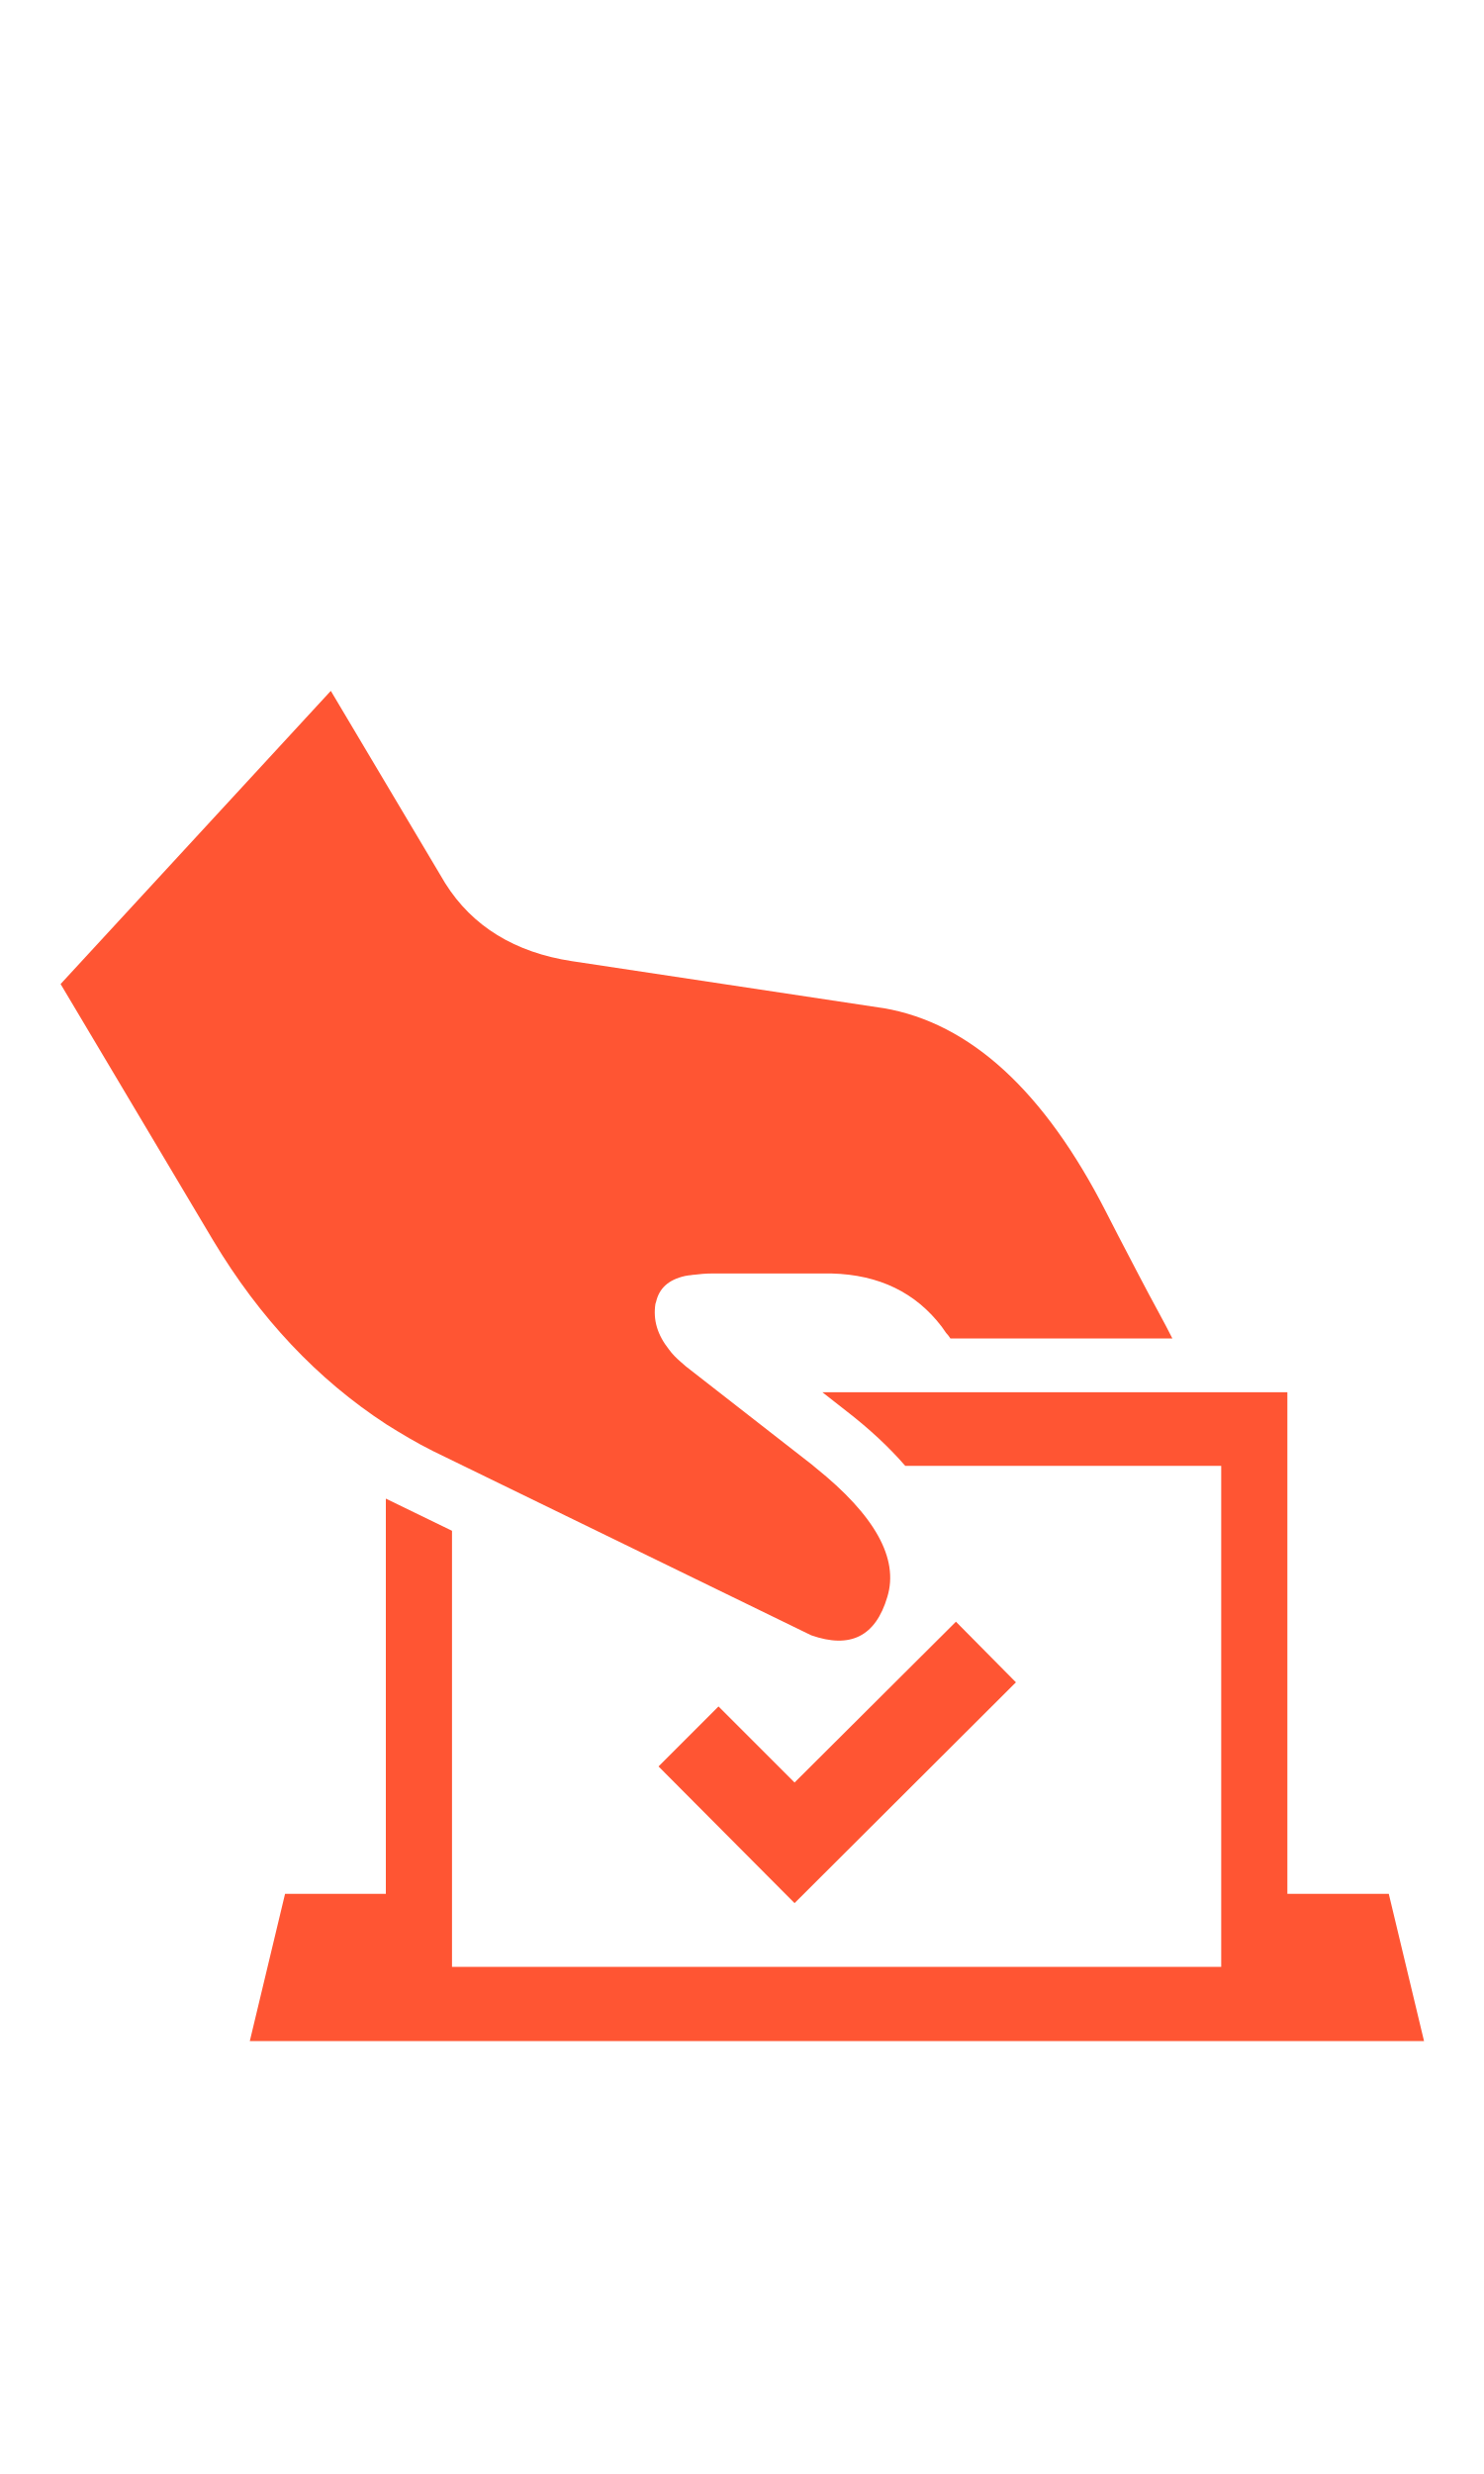
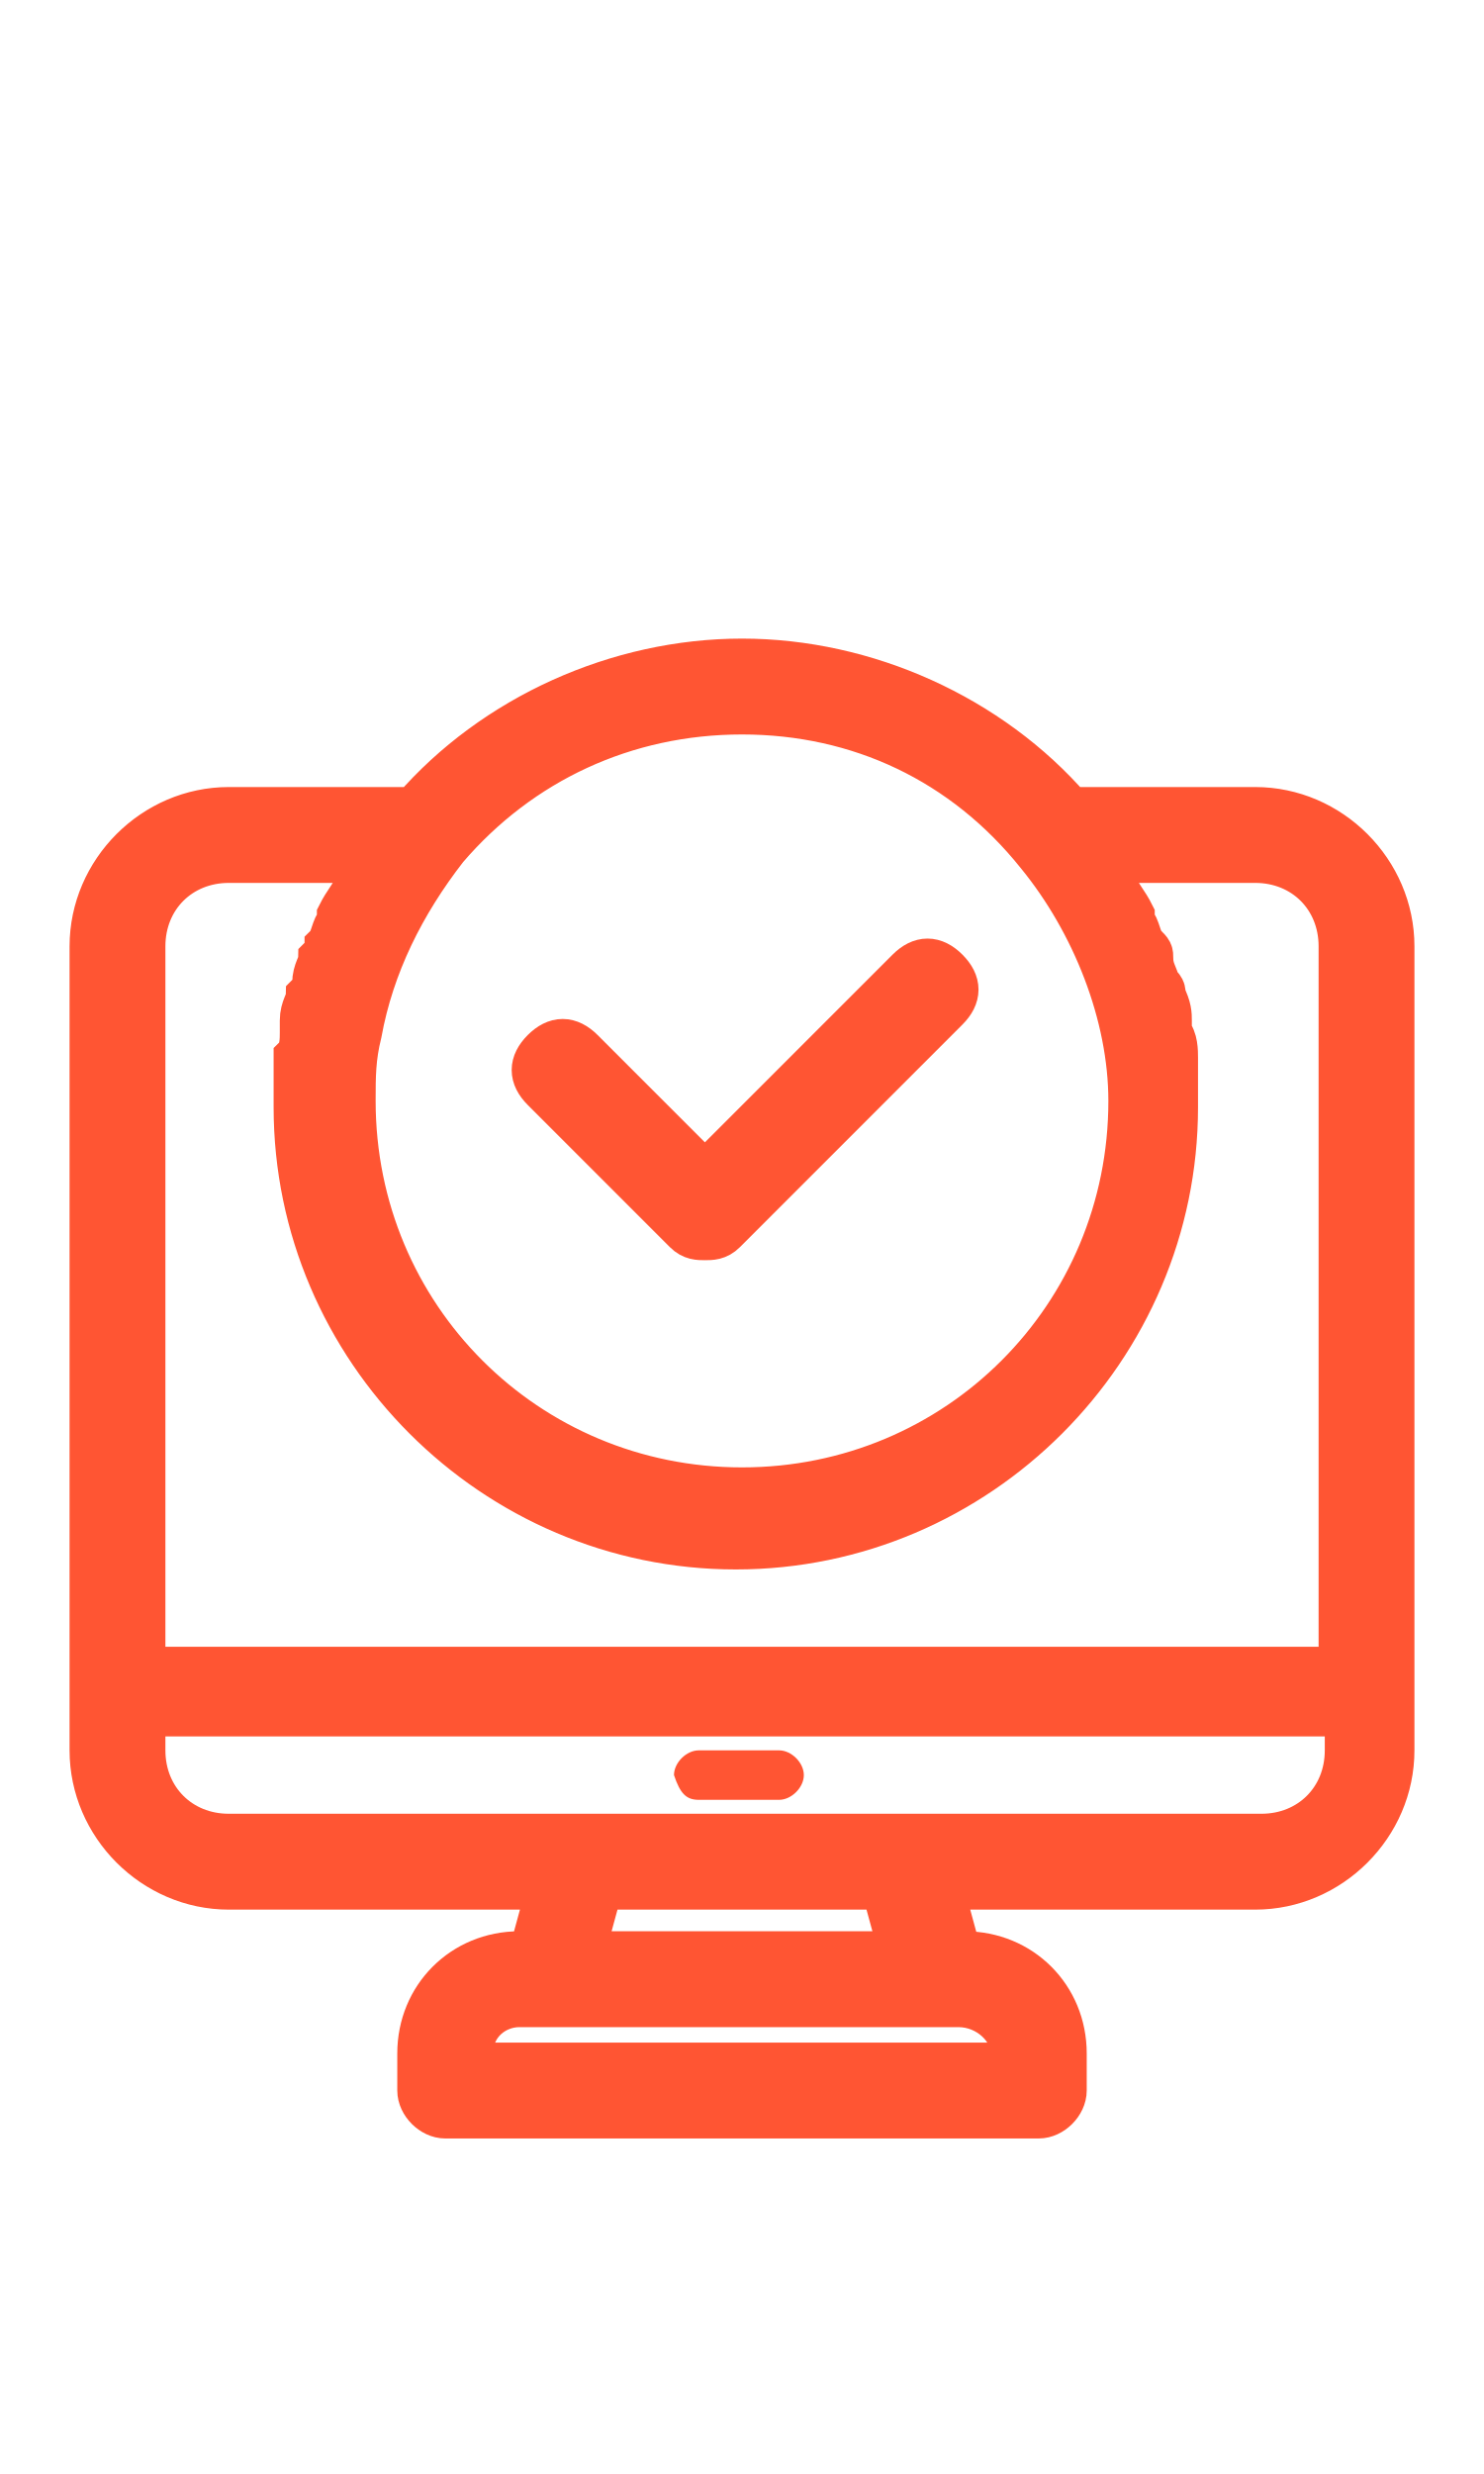
<svg xmlns="http://www.w3.org/2000/svg" version="1.1" id="Layer_1" x="0px" y="0px" viewBox="0 0 24 40" style="enable-background:new 0 0 24 40;" xml:space="preserve">
  <style type="text/css">
- 	.st0{fill-rule:evenodd;clip-rule:evenodd;fill:#FF5533;}
+ 	.st0{fill:#FF5533;stroke:#FF5533;stroke-width:0.75;stroke-miterlimit:10;}
+ 	.st1{fill:#FF5533;}
</style>
  <g>
-     <g>
-       <path class="st0" d="M20.83,30.62h1.63L23.03,33H4.04l0.57-2.38h1.63c0-1.16,0-2.32,0-3.49c0-0.61,0-1.21,0-1.82v-1.08l1.07,0.52    v7.05c4.15,0,8.29,0,12.44,0v-8.1h-5.11c-0.26-0.3-0.58-0.6-0.97-0.9l-0.37-0.29h7.52V30.62z" />
-     </g>
-     <g>
-       <path class="st0" d="M18.08,19.97c0.22,0.42,0.44,0.85,0.67,1.27c0.07,0.13,0.14,0.26,0.21,0.4h-3.59    c-0.02-0.03-0.04-0.06-0.07-0.09c-0.02-0.03-0.05-0.07-0.07-0.1c-0.42-0.55-1.01-0.84-1.78-0.86h-1.89c-0.02,0-0.03,0-0.05,0    c-0.1,0-0.2,0.01-0.28,0.02c-0.03,0-0.06,0.01-0.09,0.01l-0.06,0.01c-0.27,0.06-0.42,0.2-0.47,0.42l-0.01,0.03    c-0.04,0.26,0.03,0.5,0.22,0.74c0.05,0.07,0.12,0.14,0.19,0.2c0.02,0.02,0.05,0.04,0.08,0.07l2.04,1.59    c0.02,0.02,0.04,0.03,0.06,0.05c0.96,0.77,1.35,1.47,1.16,2.09c-0.19,0.64-0.6,0.84-1.23,0.62L7,23.46    c-0.26-0.13-0.51-0.28-0.75-0.43c-1.12-0.73-2.05-1.72-2.8-2.97l-2.47-4.15l4.37-4.74l1.85,3.11c0.44,0.7,1.13,1.12,2.05,1.26    l4.97,0.75c0.02,0,0.05,0.01,0.07,0.01c1.4,0.24,2.6,1.34,3.6,3.3C17.95,19.71,18.01,19.84,18.08,19.97z" />
-     </g>
-   </g>
-   <g>
-     <polygon class="st0" points="15.46,26.22 16.43,27.2 12.85,30.77 10.65,28.56 11.62,27.59 12.85,28.82  " />
+     <path class="st0" d="M20.3,30.5c1.2,0,2.2-1,2.2-2.2v-13c0-1.2-1-2.2-2.2-2.2h-3C16,11.6,14,10.7,12,10.7s-4,0.9-5.3,2.4h-3   c-1.2,0-2.2,1-2.2,2.2v13c0,1.2,1,2.2,2.2,2.2h5.2l-0.3,1.1H8.4c-0.9,0-1.6,0.7-1.6,1.6v0.6c0,0.2,0.2,0.4,0.4,0.4h9.6   c0.2,0,0.4-0.2,0.4-0.4v-0.6c0-0.9-0.7-1.6-1.6-1.6h-0.1l-0.3-1.1L20.3,30.5L20.3,30.5z M12,11.5c1.9,0,3.6,0.8,4.8,2.3   c0.9,1.1,1.5,2.6,1.5,4c0,3.5-2.8,6.3-6.3,6.3s-6.3-2.8-6.3-6.3c0-0.4,0-0.7,0.1-1.1c0.2-1.1,0.7-2.1,1.4-3   C8.4,12.3,10.1,11.5,12,11.5z M3.7,13.9h2.4C6,14,6,14.1,5.9,14.2c0,0.1-0.1,0.1-0.1,0.1c-0.1,0.2-0.2,0.3-0.3,0.5c0,0,0,0.1,0,0.1   c-0.1,0.1-0.1,0.3-0.2,0.4c0,0.1,0,0.1-0.1,0.2c0,0.1-0.1,0.2-0.1,0.4c0,0.1,0,0.1-0.1,0.2c0,0.1-0.1,0.2-0.1,0.4   c0,0.1,0,0.1,0,0.2c0,0.1,0,0.3-0.1,0.4c0,0.1,0,0.1,0,0.2c0,0.2,0,0.4,0,0.6c0,3.9,3.2,7.1,7.1,7.1s7.1-3.2,7.1-7.1   c0-0.2,0-0.4,0-0.6c0-0.1,0-0.1,0-0.2c0-0.1,0-0.3-0.1-0.4c0-0.1,0-0.1,0-0.2c0-0.1,0-0.2-0.1-0.4c0-0.1,0-0.1-0.1-0.2   c0-0.1-0.1-0.2-0.1-0.4c0-0.1,0-0.1-0.1-0.2c-0.1-0.1-0.1-0.3-0.2-0.4c0,0,0-0.1,0-0.1c-0.1-0.2-0.2-0.3-0.3-0.5   c0-0.1-0.1-0.1-0.1-0.2C18,14.1,18,14,17.9,13.9h2.4c0.8,0,1.4,0.6,1.4,1.4V27H2.3V15.3C2.3,14.5,2.9,13.9,3.7,13.9z M2.3,28.3   v-0.6h19.5v0.6c0,0.8-0.6,1.4-1.4,1.4h-5.8c0,0,0,0,0,0H9.4c0,0,0,0,0,0H3.7C2.9,29.7,2.3,29.1,2.3,28.3L2.3,28.3z M16.4,33.2v0.2   H7.6v-0.2c0-0.5,0.4-0.8,0.8-0.8h7.1C16,32.4,16.4,32.8,16.4,33.2L16.4,33.2z M14.6,31.6H9.4l0.3-1.1h4.6L14.6,31.6L14.6,31.6z" />
+     <path class="st1" d="M11.3,29.1h1.3c0.2,0,0.4-0.2,0.4-0.4c0-0.2-0.2-0.4-0.4-0.4h-1.3c-0.2,0-0.4,0.2-0.4,0.4   C11,29,11.1,29.1,11.3,29.1z" />
+     <path class="st0" d="M11.1,19.9c0.1,0.1,0.2,0.1,0.3,0.1s0.2,0,0.3-0.1l3.6-3.6c0.2-0.2,0.2-0.4,0-0.6c-0.2-0.2-0.4-0.2-0.6,0   l-3.3,3.3l-2-2c-0.2-0.2-0.4-0.2-0.6,0c-0.2,0.2-0.2,0.4,0,0.6C8.8,17.6,11.1,19.9,11.1,19.9z" />
  </g>
</svg>
